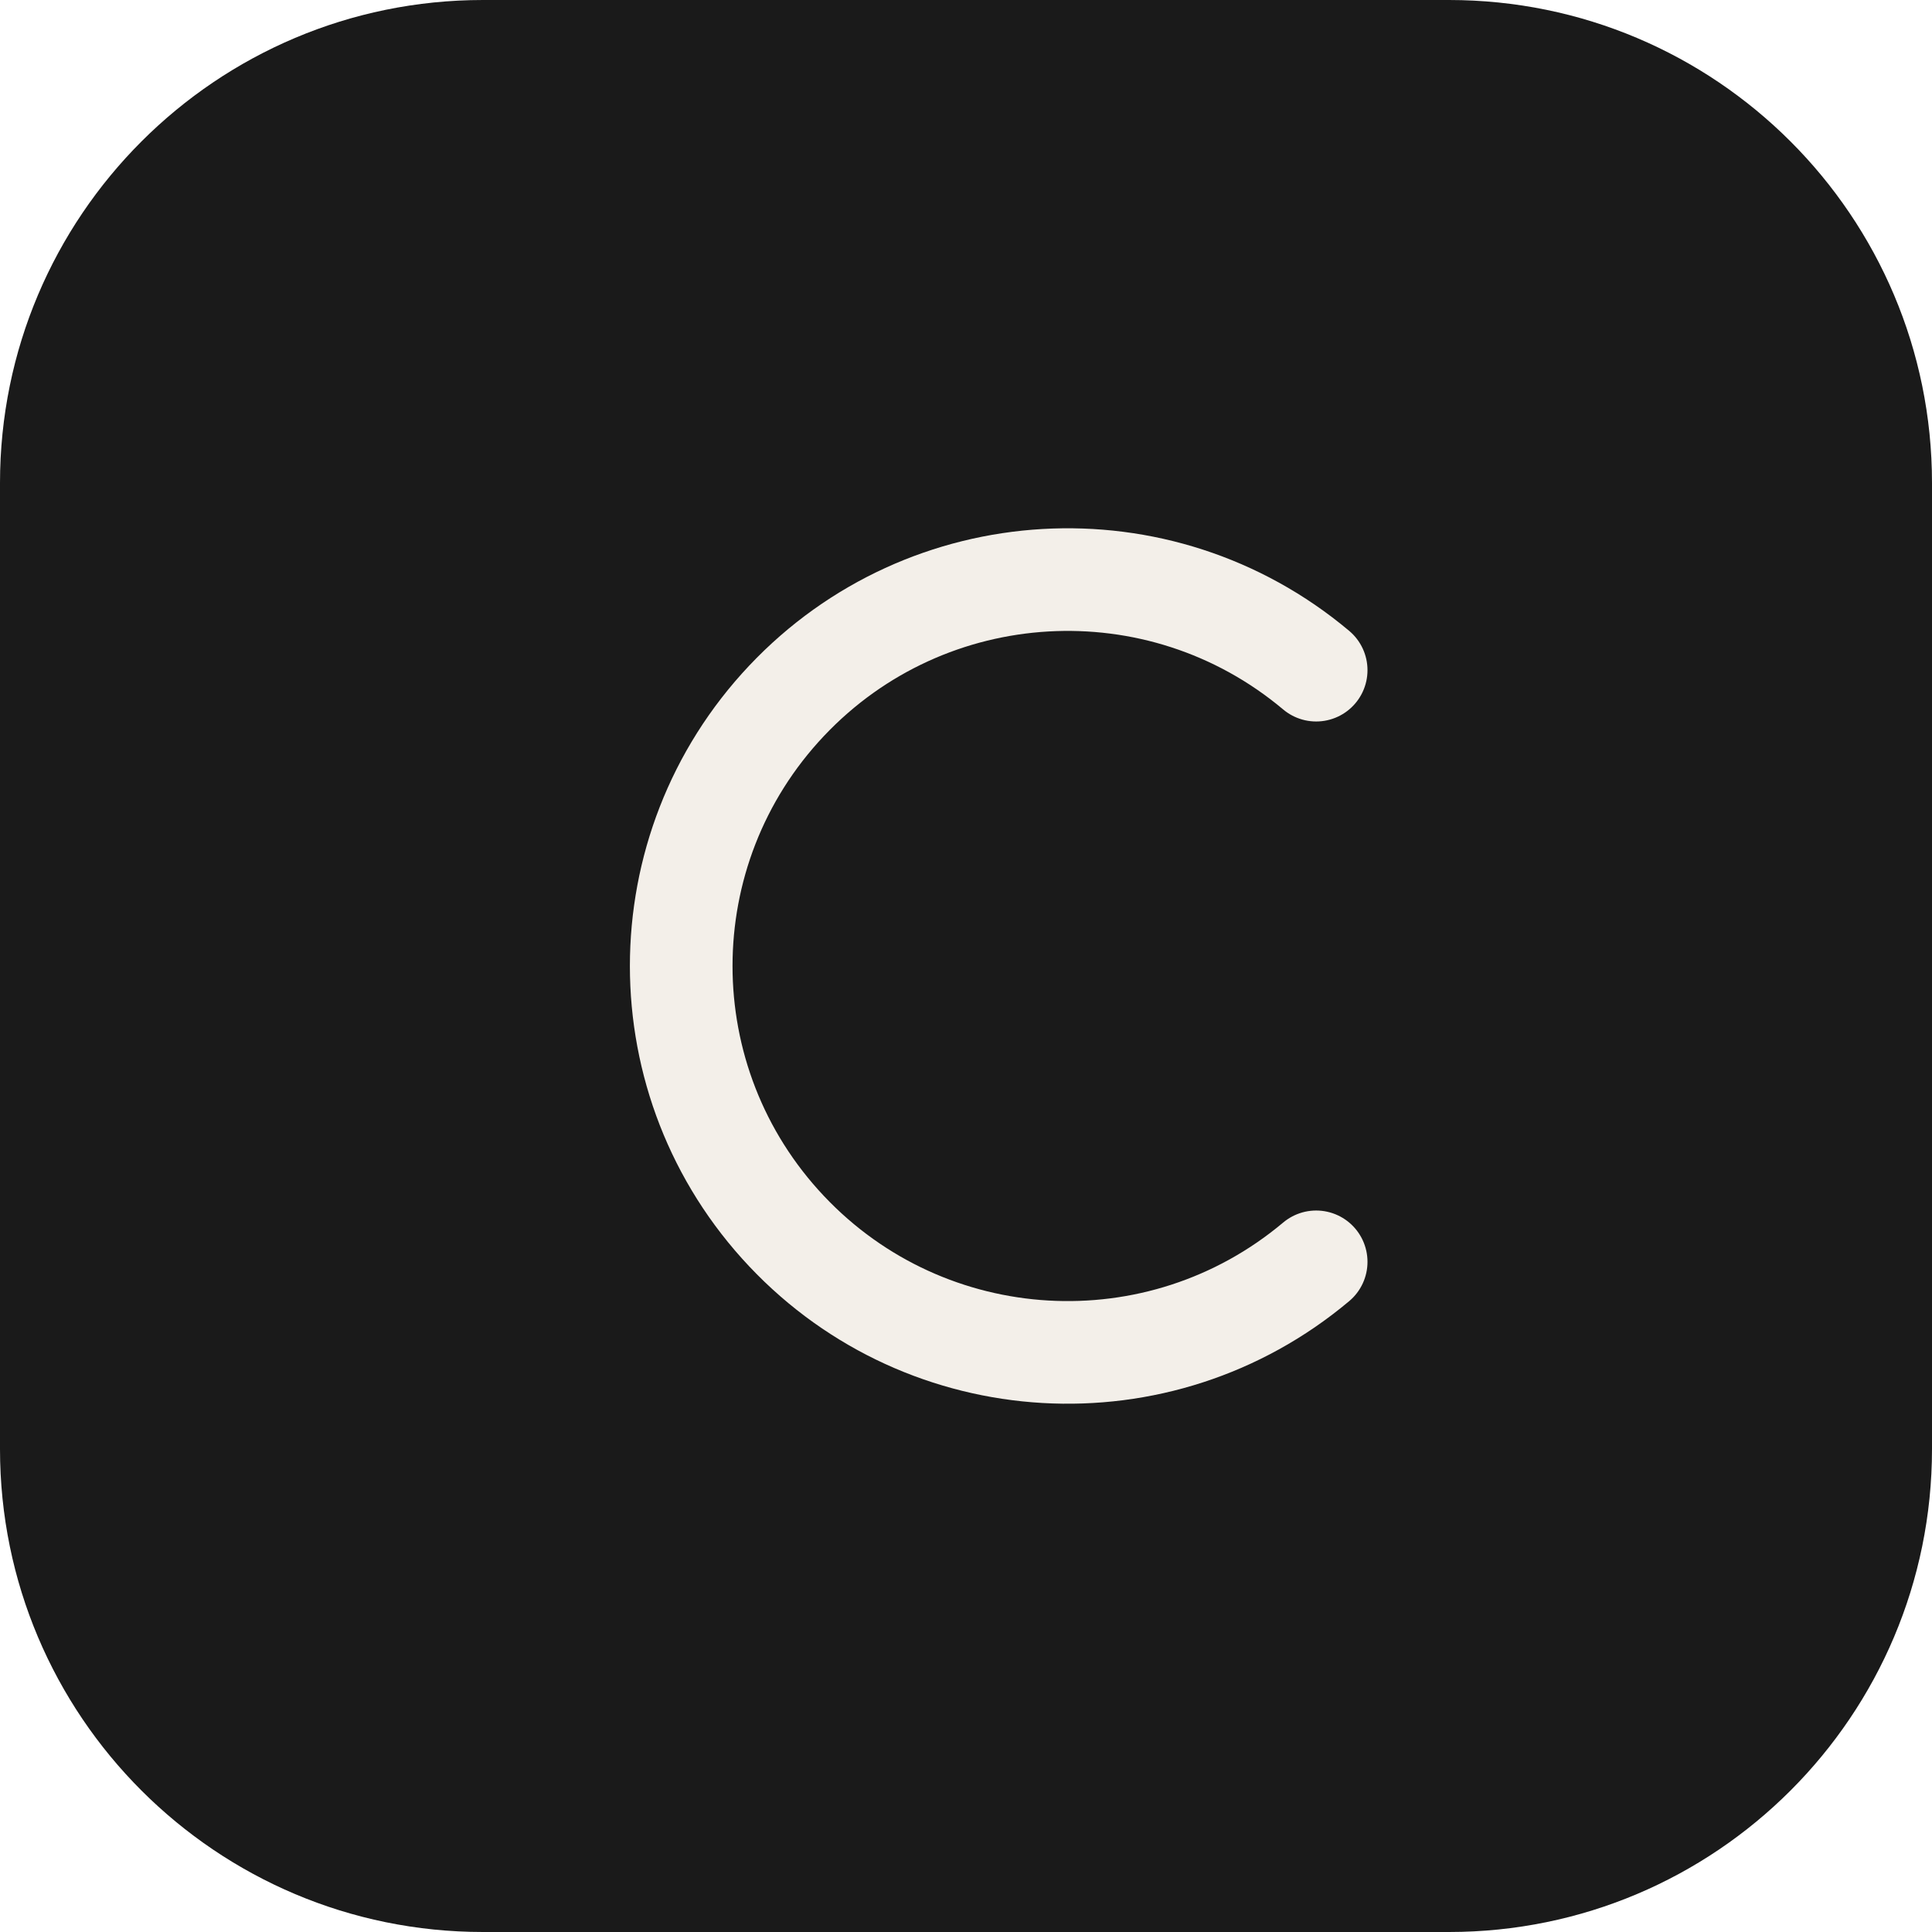
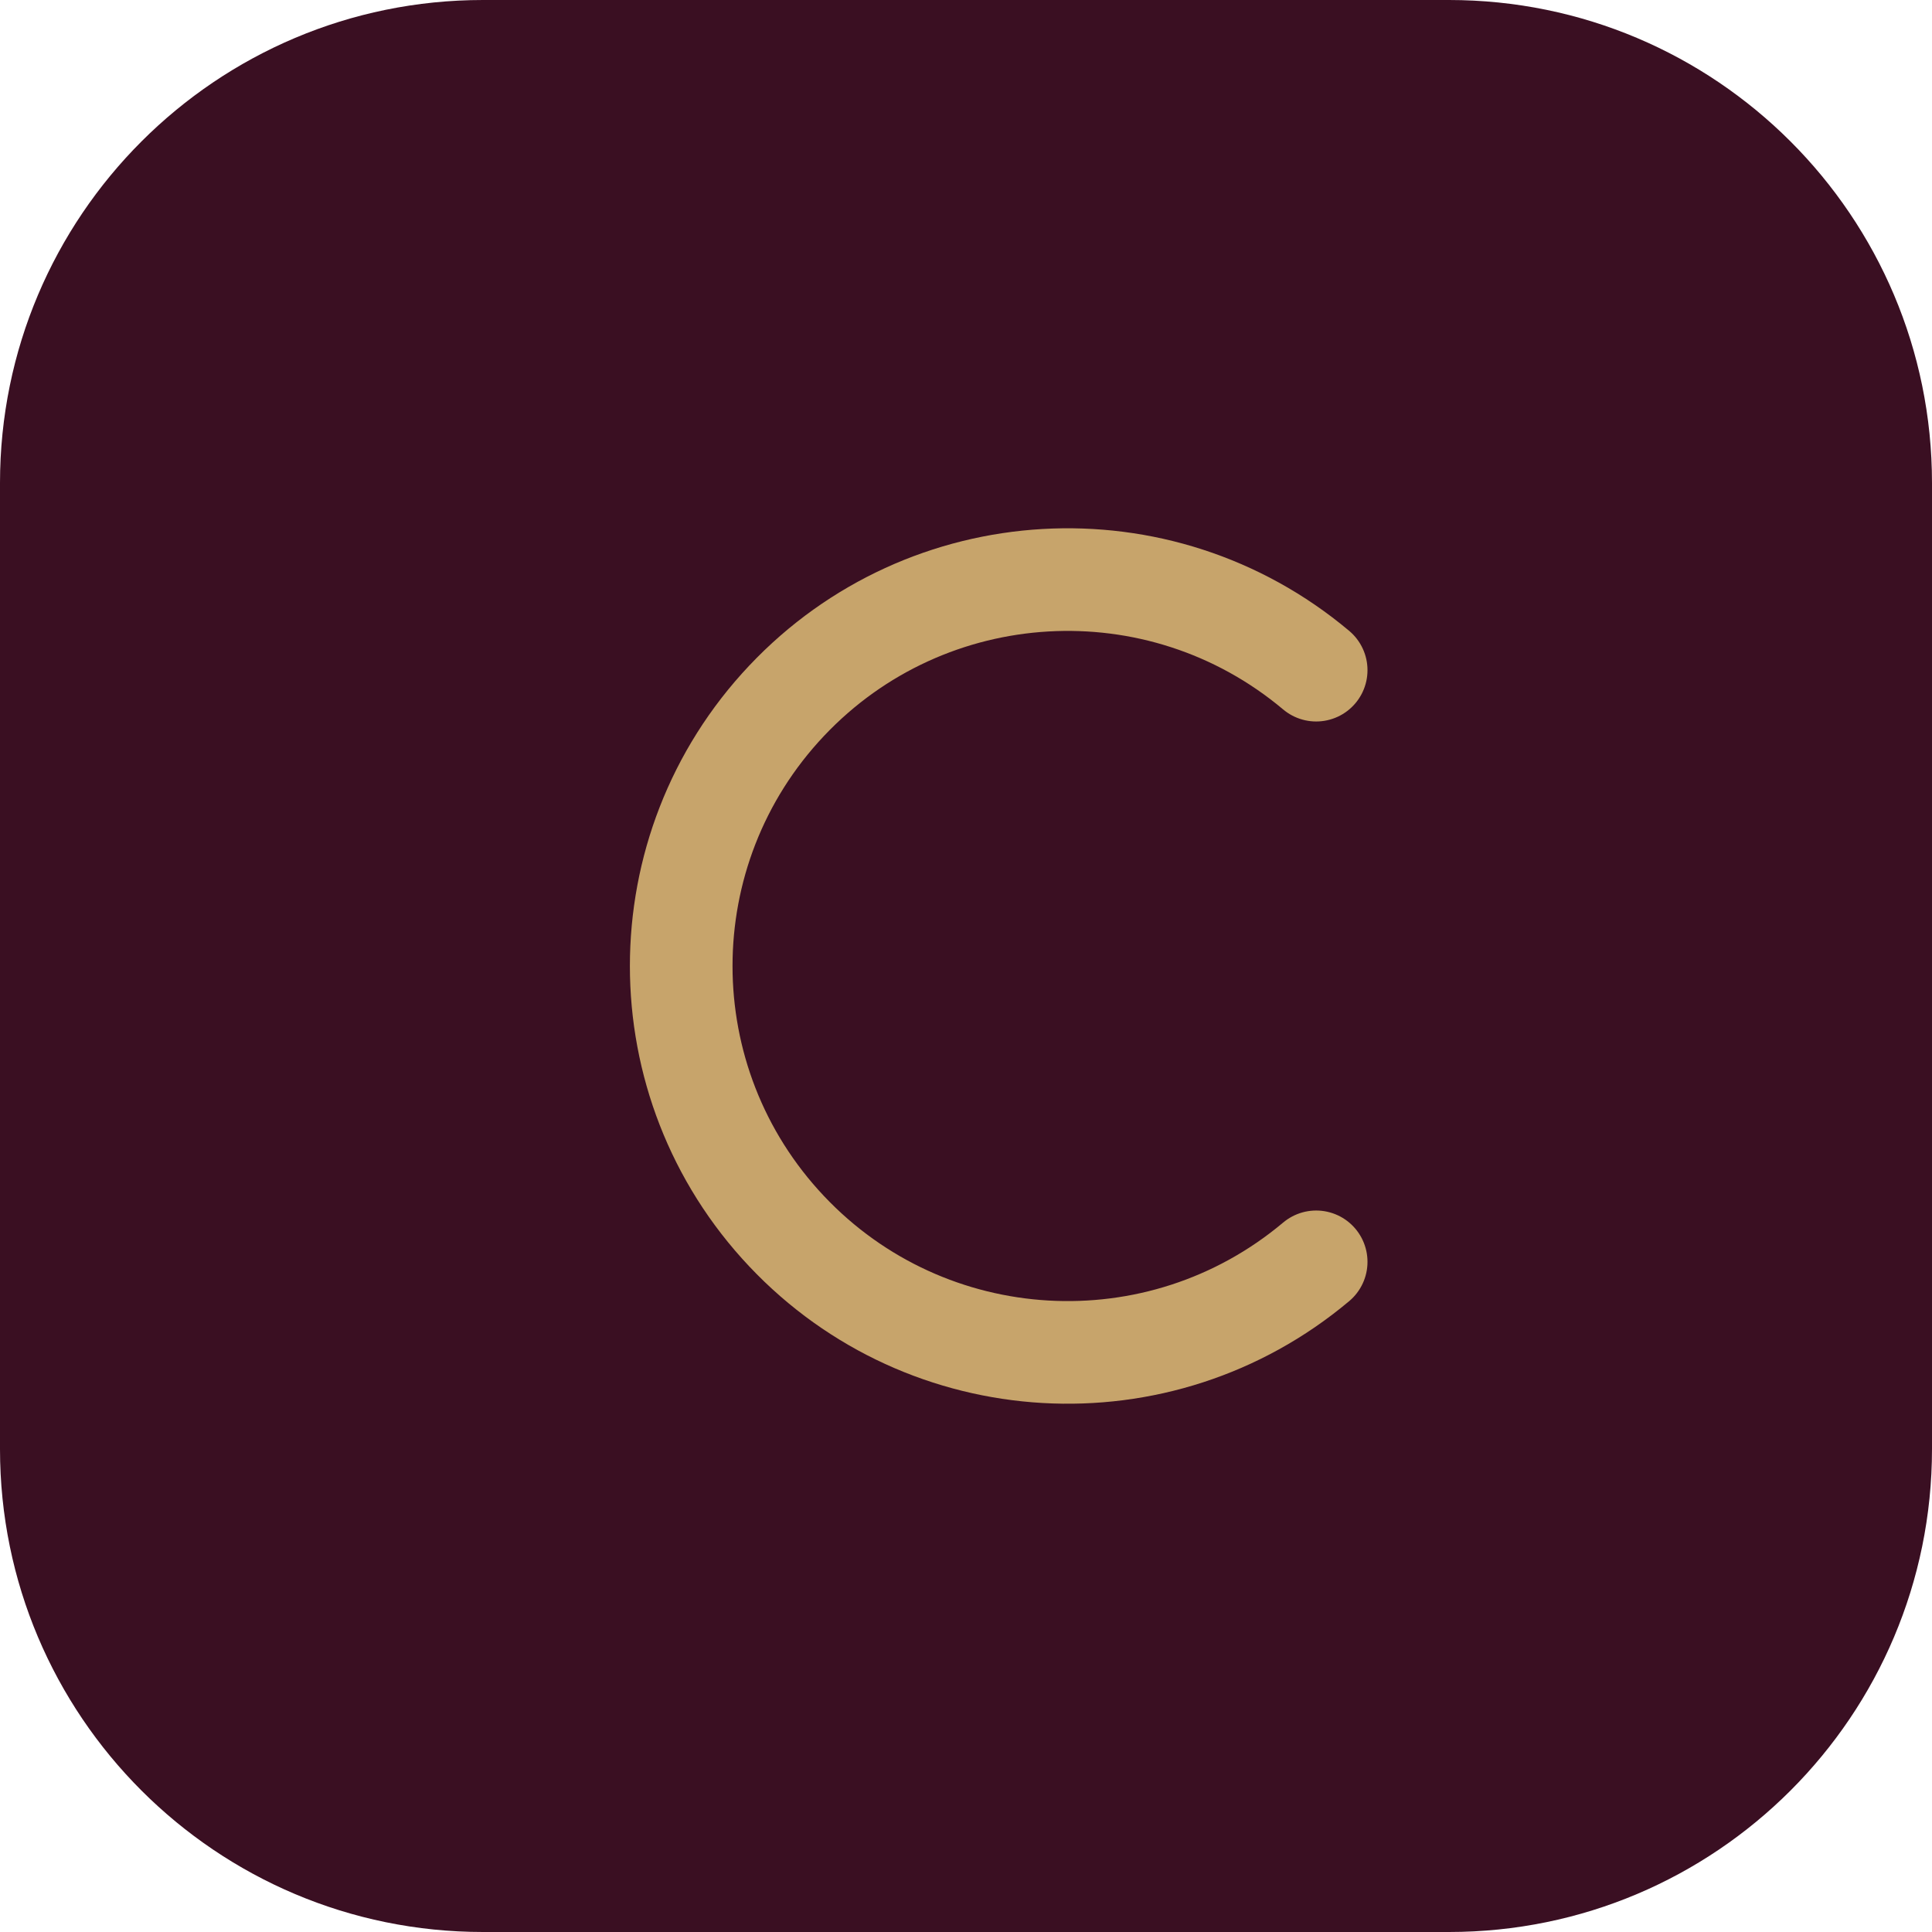
<svg xmlns="http://www.w3.org/2000/svg" viewBox="0 0 32 32" fill="none">
-   <rect width="32" height="32" rx="8" fill="#1A1A1A" />
-   <path d="M21.8 11.1a6.4 6.4 0 1 0 0 9.8" stroke="#F3EFE9" stroke-width="1.7" stroke-linecap="round" />
+   <rect width="32" height="32" rx="8" fill="#3A0F22" />
+   <path d="M21.8 11.1a6.4 6.4 0 1 0 0 9.8" stroke="#C7A46B" stroke-width="1.7" stroke-linecap="round" />
</svg>
